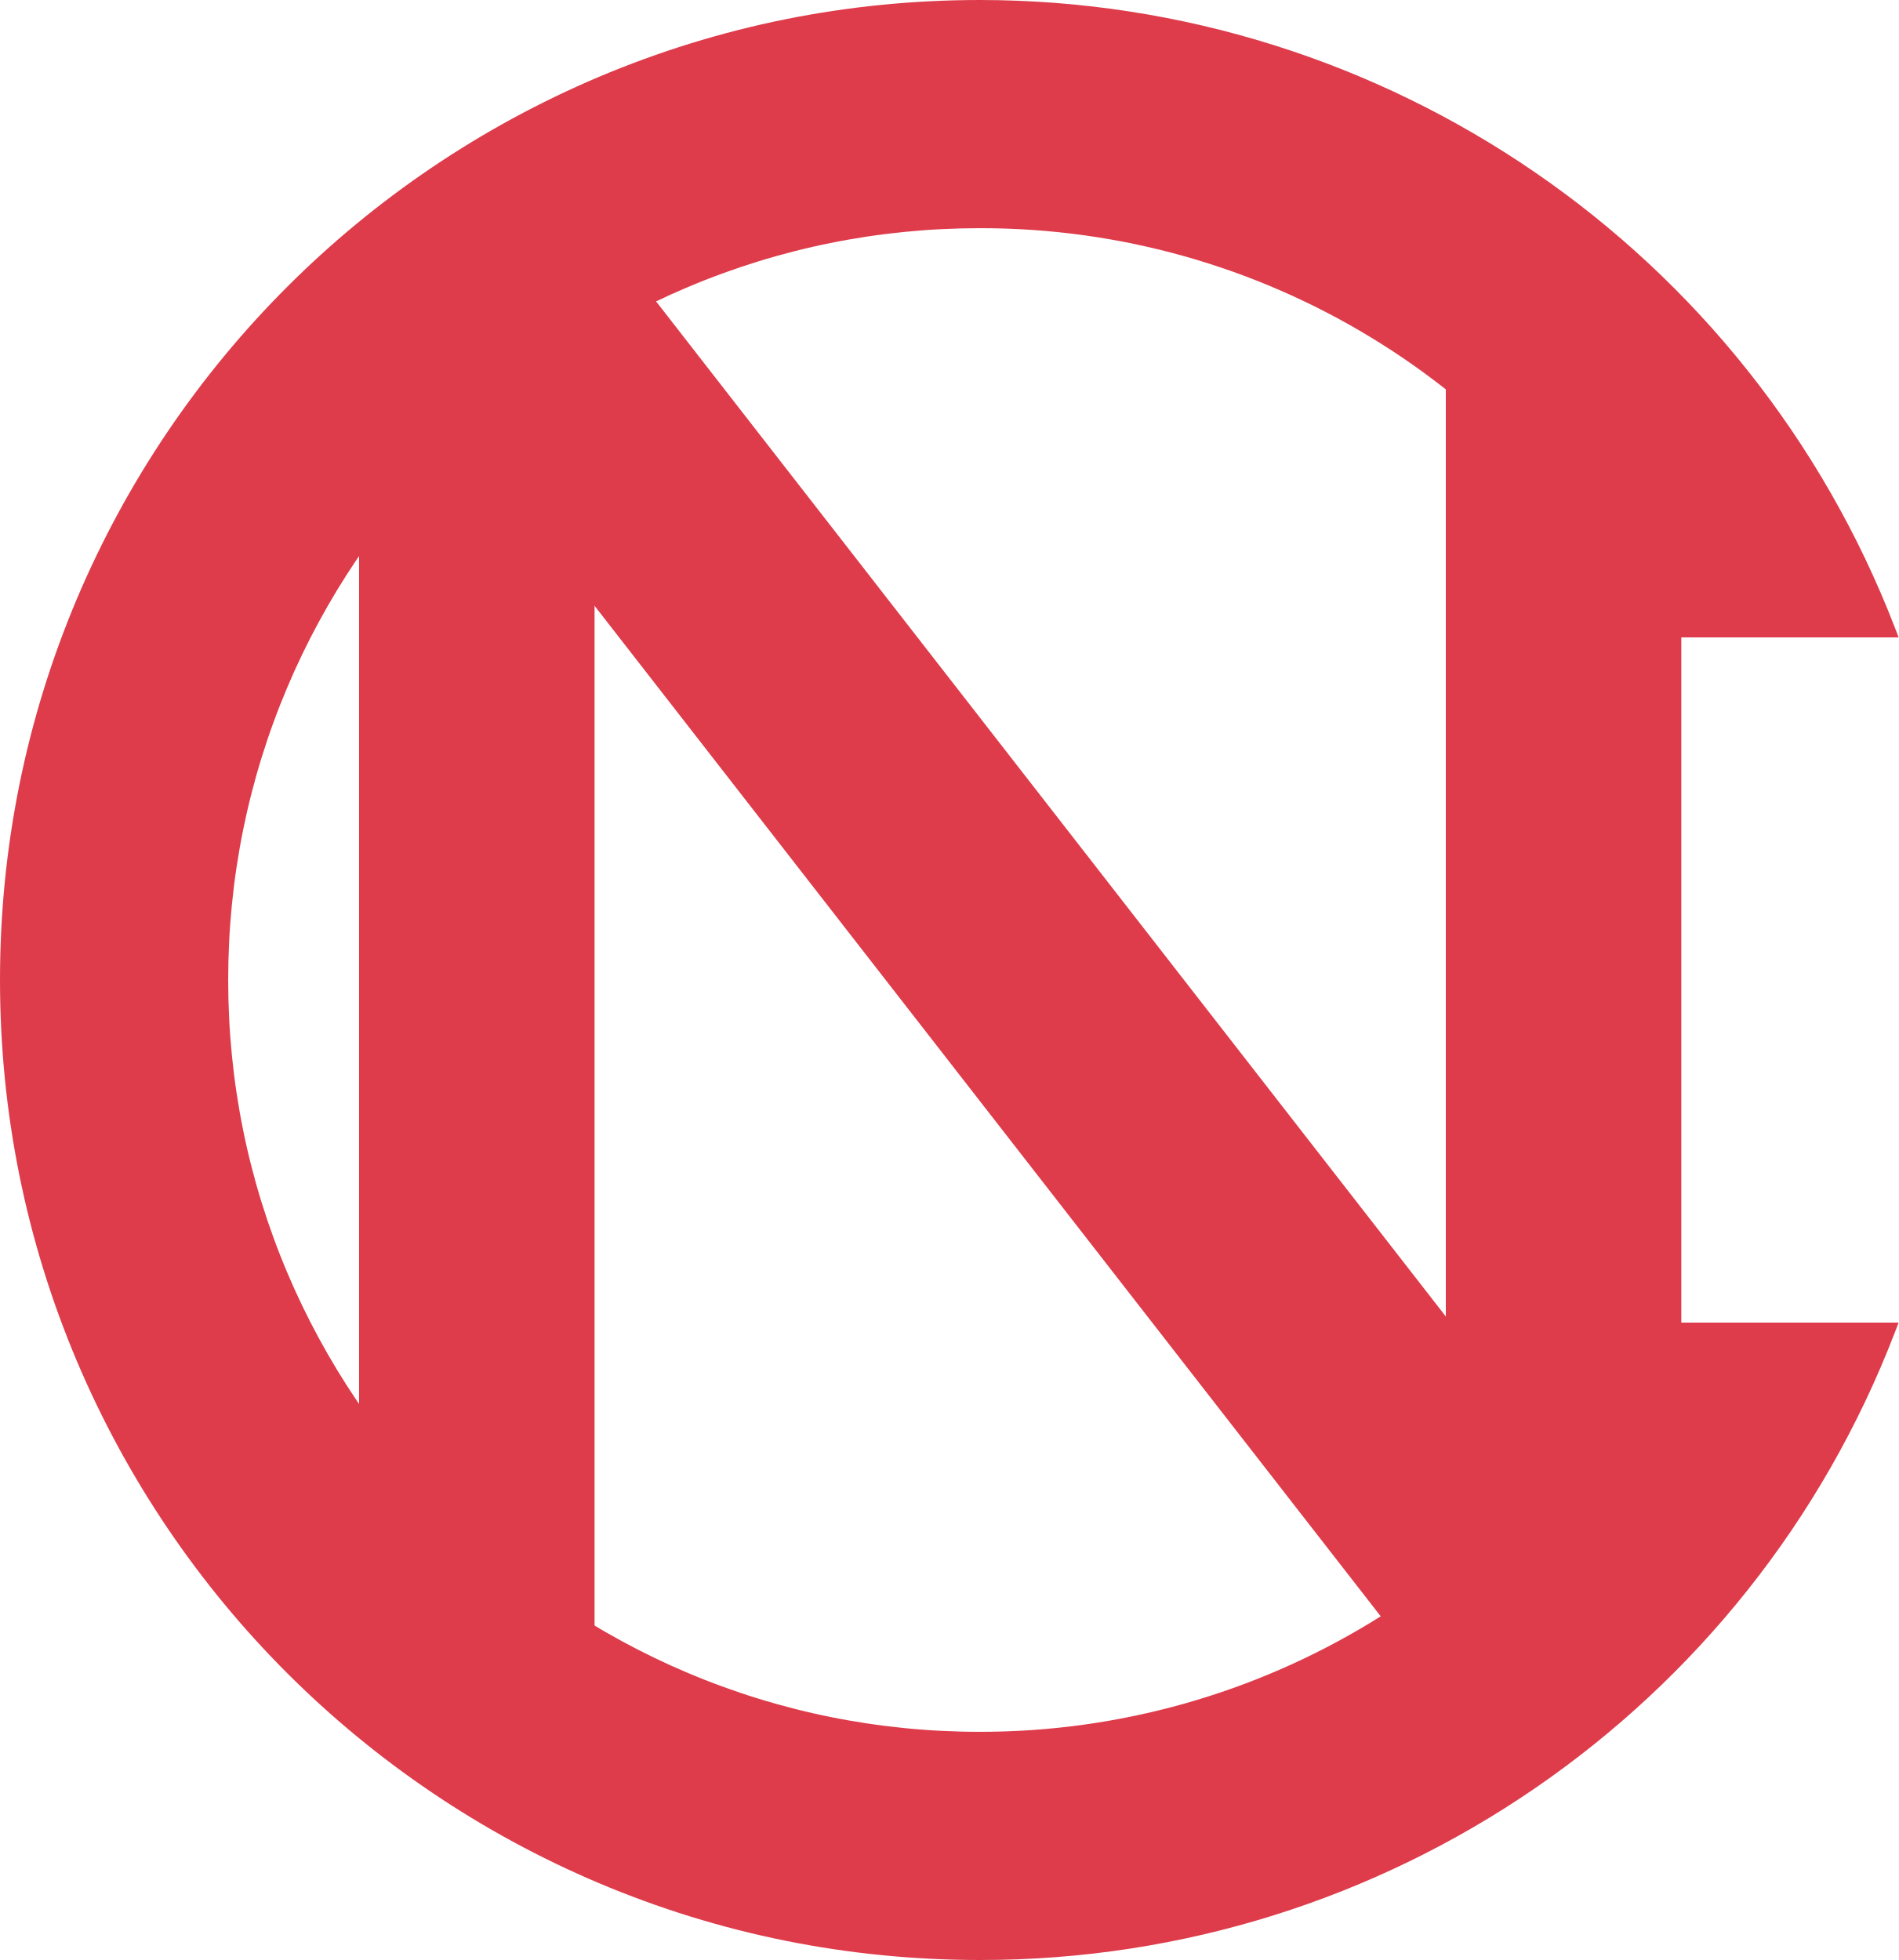
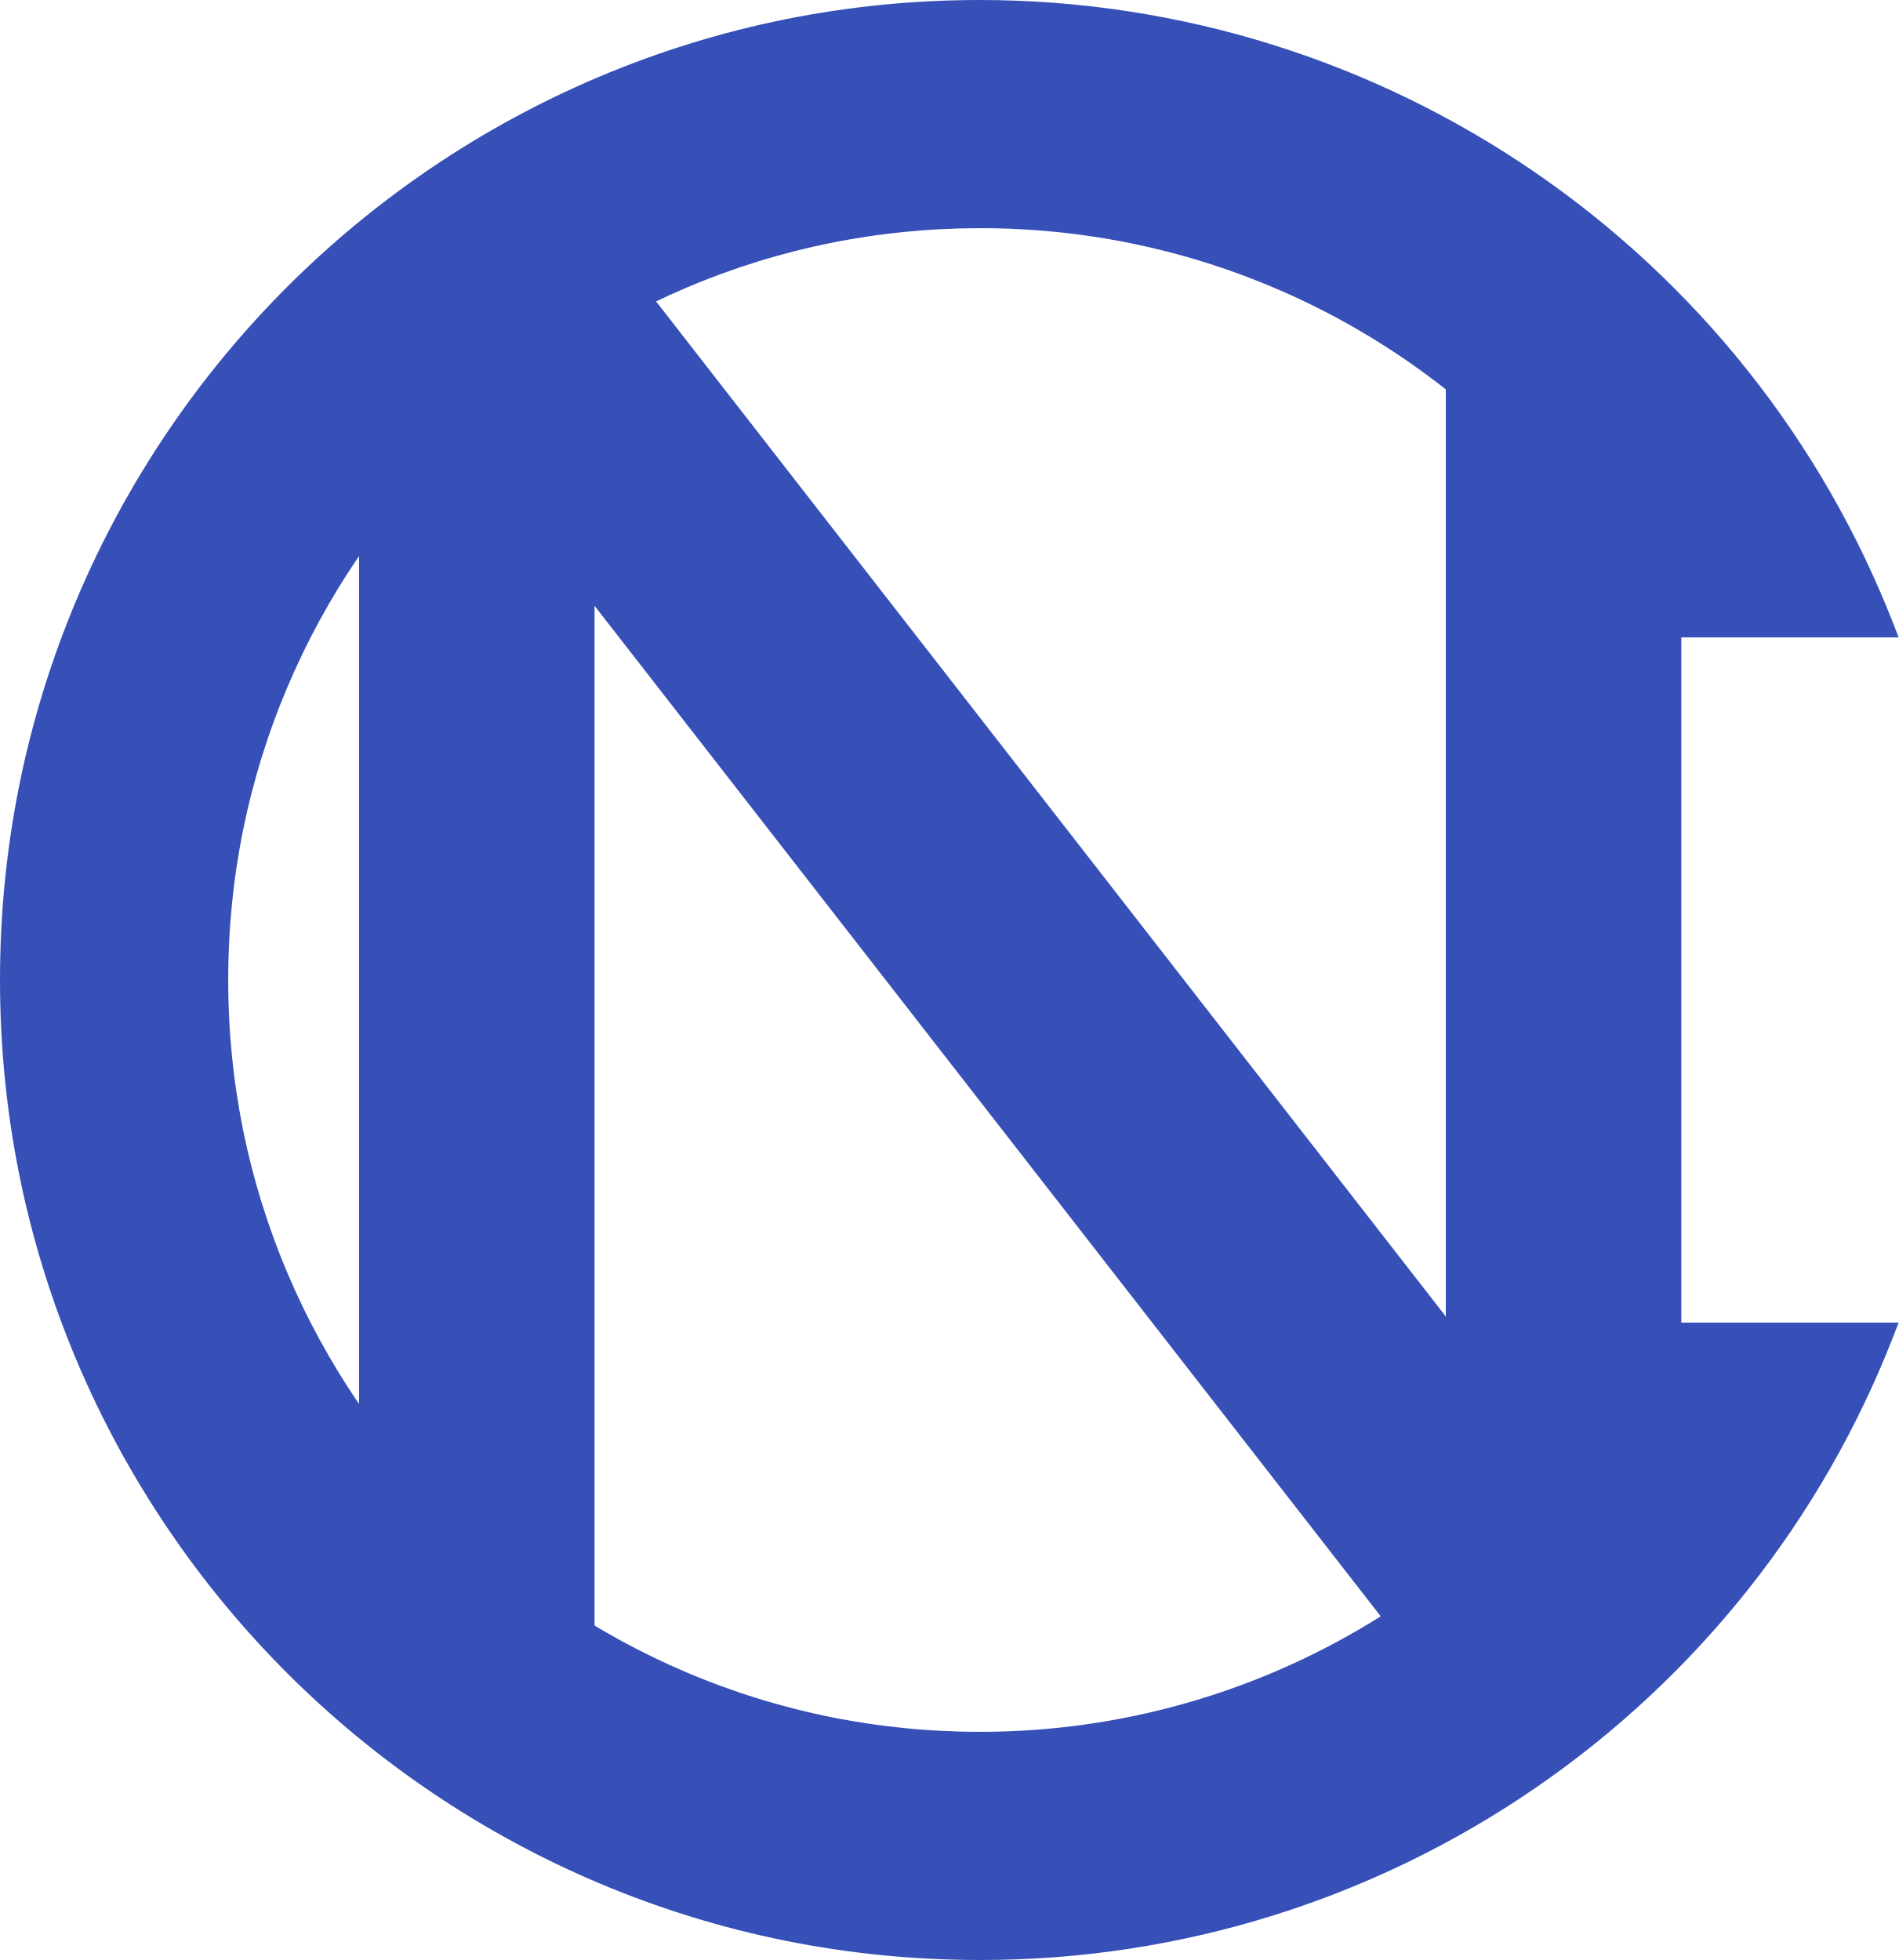
<svg xmlns="http://www.w3.org/2000/svg" viewBox="0 0 2830.1 2921.8">
  <defs>
-     <style>.cls-1{fill:#DE3C4B;}</style>
+     <style>.cls-1{fill:#3650B8;}</style>
  </defs>
  <g id="Layer_1" data-name="Layer 1">
    <path class="cls-1" d="M1493.66,2962c-197.21,0-388.53-38.63-568.65-114.81a1465.18,1465.18,0,0,1-777.44-777.44c-76.18-180.11-114.8-371.43-114.8-568.65s38.62-388.54,114.8-568.65A1465.18,1465.18,0,0,1,925,155C1105.13,78.83,1296.45,40.2,1493.66,40.2a1462.6,1462.6,0,0,1,1364,936.61l5.23,13.59h-371.3l-2.8-5.39a1119,1119,0,0,0-995.1-604.66c-151.3,0-298.08,29.63-436.24,88.07A1124,1124,0,0,0,461,1064.86C402.54,1203,372.91,1349.8,372.91,1501.1s29.63,298.08,88.07,436.25a1124.07,1124.07,0,0,0,596.44,596.44c138.16,58.44,284.94,88.07,436.24,88.07a1120.61,1120.61,0,0,0,995.1-604.67l2.8-5.39h371.3l-5.23,13.59a1459.23,1459.23,0,0,1-1364,936.61Z" transform="translate(-32.77 -40.2)" />
  </g>
  <g id="Layer_3" data-name="Layer 3">
    <rect class="cls-1" x="2155.12" y="454.54" width="351.02" height="1736.87" />
    <rect class="cls-1" x="1410.43" y="308.45" width="351.02" height="2412.94" transform="translate(-628.77 1252.64) rotate(-37.88)" />
    <rect class="cls-1" x="535.23" y="453.44" width="351.02" height="2012.72" />
  </g>
</svg>
